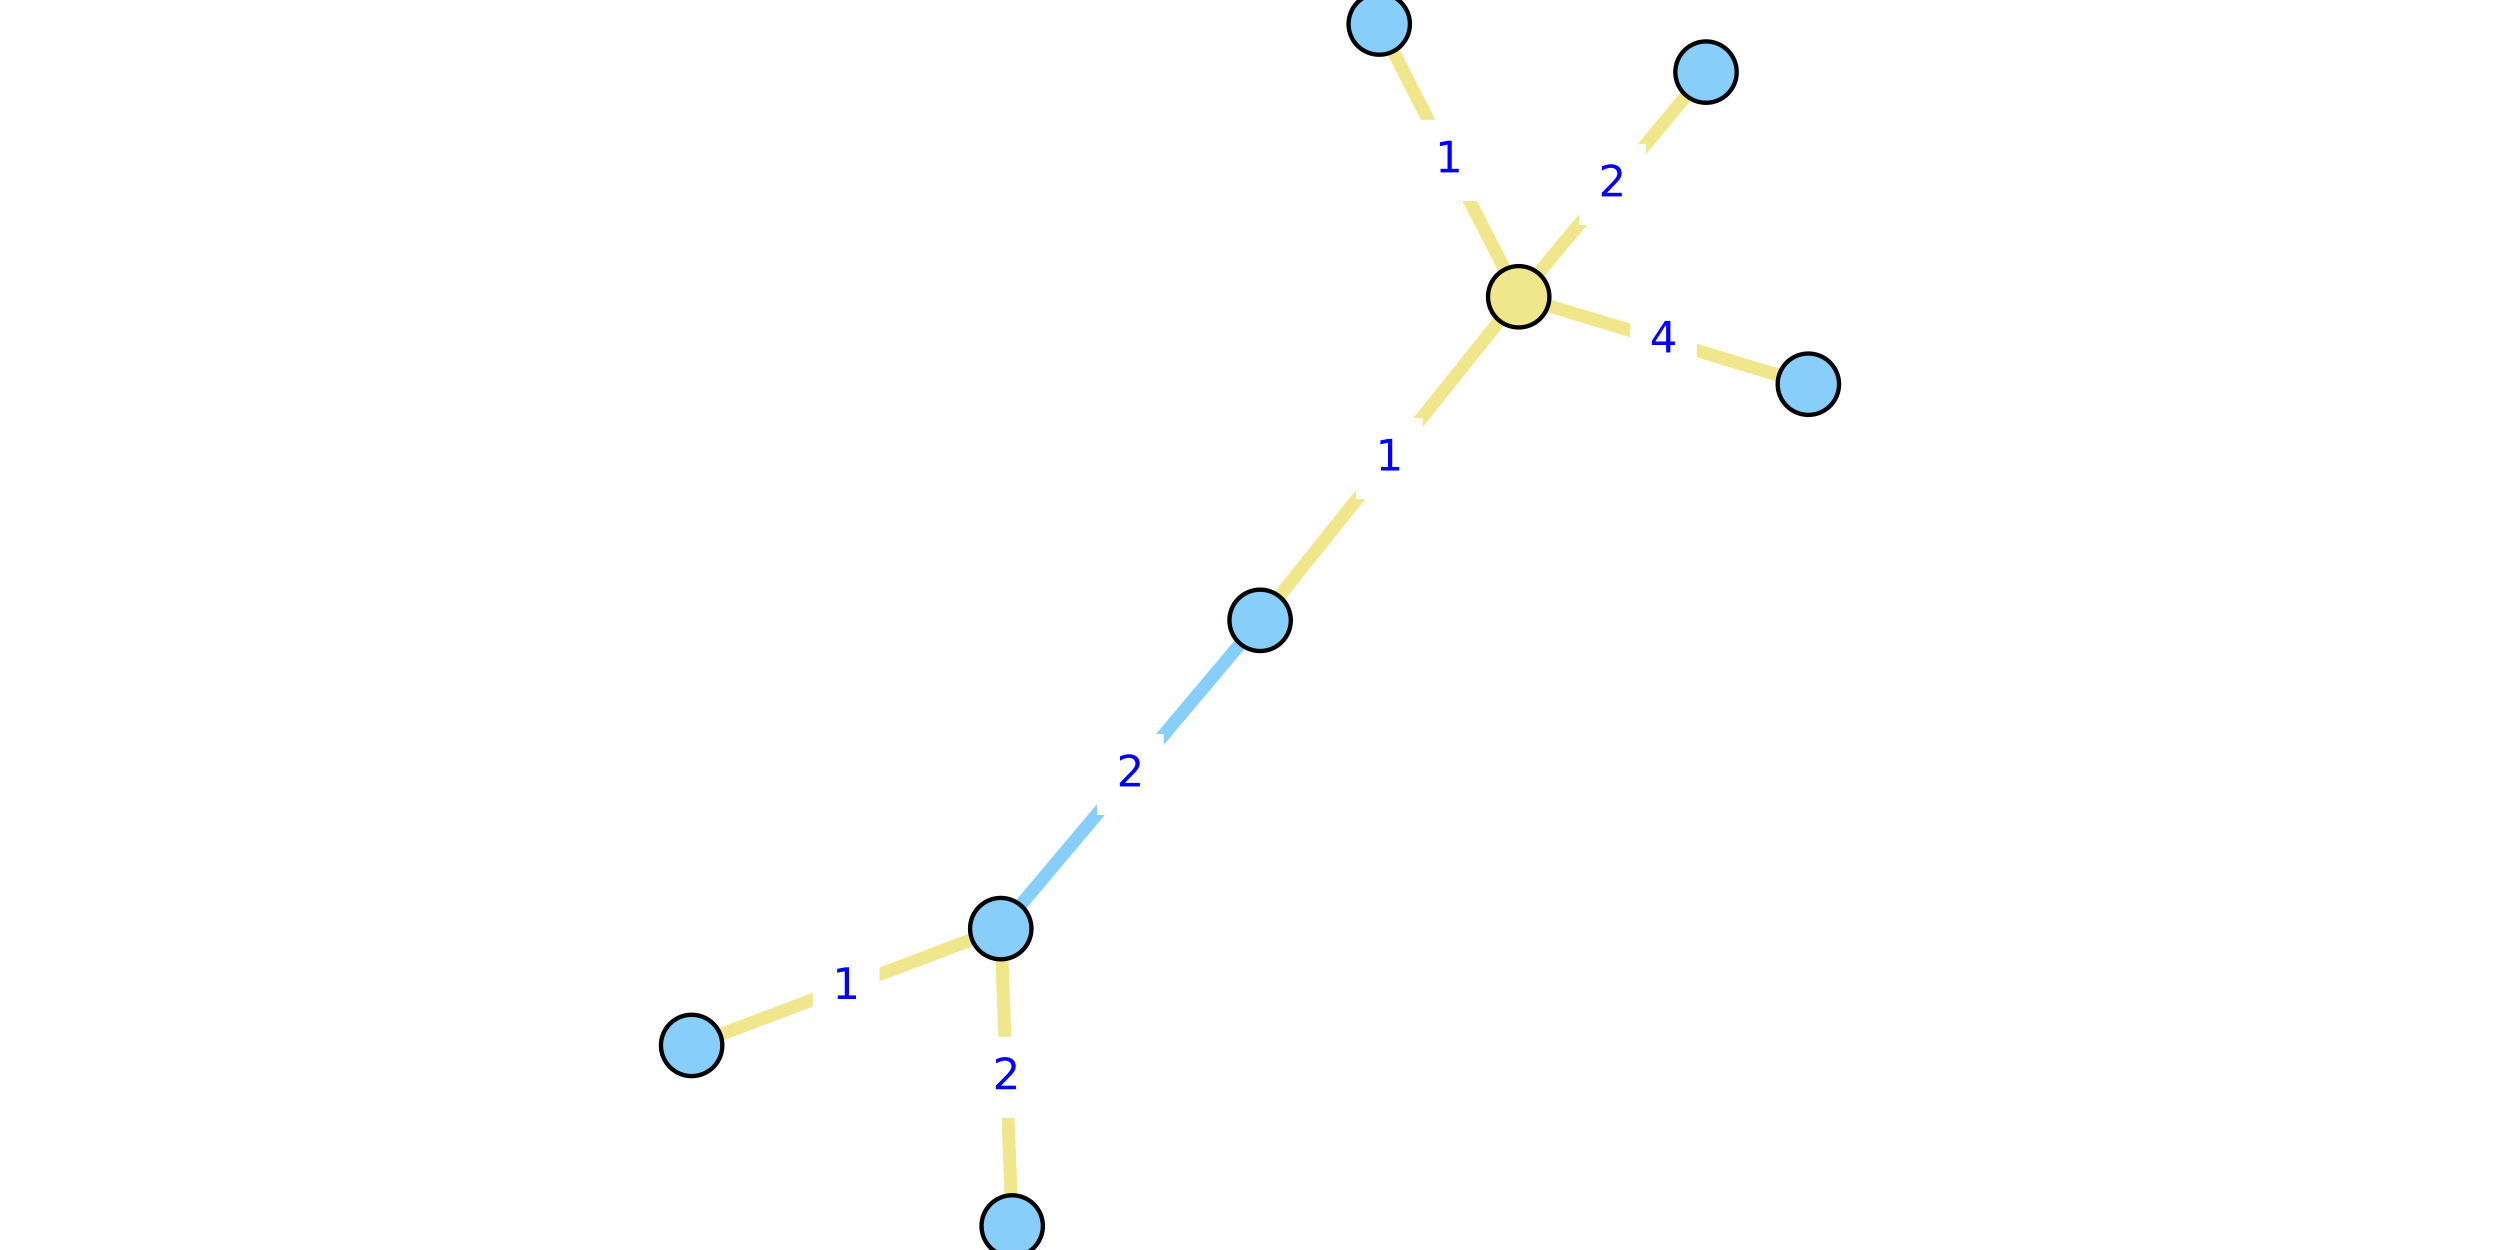
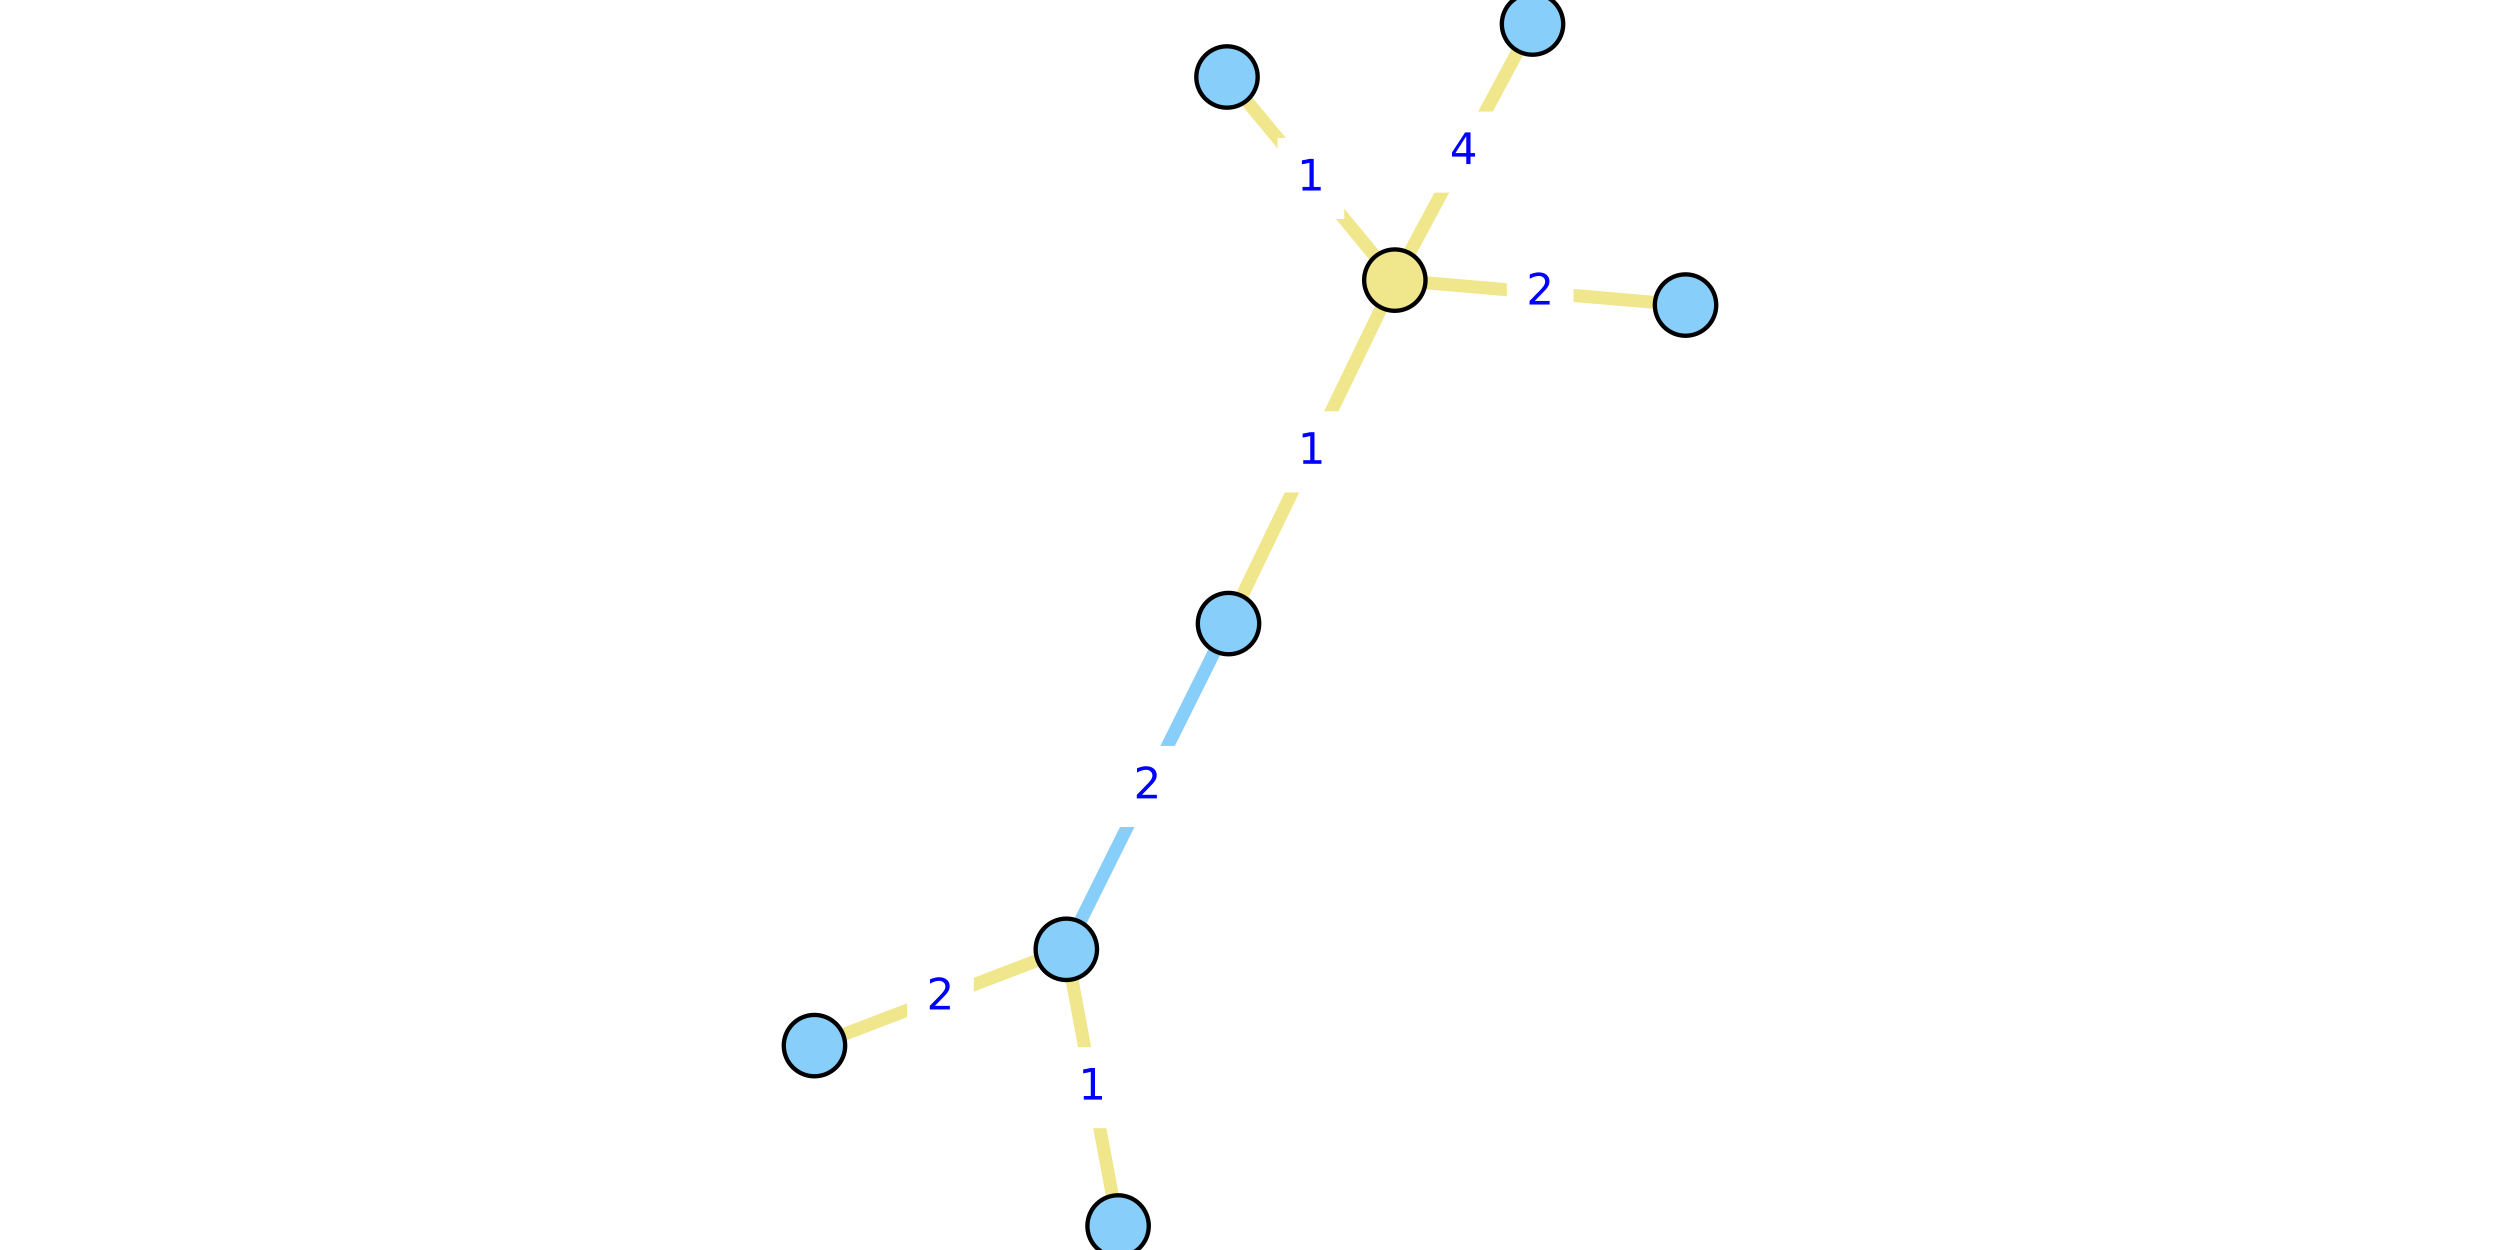
<svg xmlns="http://www.w3.org/2000/svg" xmlns:xlink="http://www.w3.org/1999/xlink" width="576pt" height="288pt" viewBox="0 0 576 288" version="1.1">
  <defs>
    <style type="text/css">*{stroke-linejoin: round; stroke-linecap: butt}</style>
  </defs>
  <g id="figure_1">
    <g id="patch_1">
      <path d="M 0 288  L 576 288  L 576 0  L 0 0  z " style="fill: #ffffff" />
    </g>
    <g id="axes_1">
      <g id="patch_2">
-         <path d="M 154.207 288  L 421.793 288  L 421.793 0  L 154.207 0  z " style="fill: #ffffff" />
+         <path d="M 183.639 288  L 392.361 288  L 392.361 0  L 183.639 0  z " style="fill: #ffffff" />
      </g>
      <g id="matplotlib.axis_1" />
      <g id="matplotlib.axis_2" />
      <g id="line2d_1">
-         <path d="M 230.574 213.953  L 290.332 142.928  " clip-path="url(#p3fce94b787)" style="fill: none; stroke: #87cefa; stroke-width: 3; stroke-linecap: square" />
+         <path d="M 245.683 218.724  L 283.051 143.672  " clip-path="url(#pa084b974ed)" style="fill: none; stroke: #87cefa; stroke-width: 3; stroke-linecap: square" />
      </g>
      <g id="line2d_2">
-         <path d="M 393.069 16.614  L 349.907 68.379  " clip-path="url(#p3fce94b787)" style="fill: none; stroke: #f0e68c; stroke-width: 3; stroke-linecap: square" />
+         <path d="M 388.347 70.287  L 321.367 64.539  " clip-path="url(#pa084b974ed)" style="fill: none; stroke: #f0e68c; stroke-width: 3; stroke-linecap: square" />
      </g>
      <g id="line2d_3">
-         <path d="M 416.647 88.524  L 349.907 68.379  " clip-path="url(#p3fce94b787)" style="fill: none; stroke: #f0e68c; stroke-width: 3; stroke-linecap: square" />
+         <path d="M 353.092 5.538  L 321.367 64.539  " clip-path="url(#pa084b974ed)" style="fill: none; stroke: #f0e68c; stroke-width: 3; stroke-linecap: square" />
      </g>
      <g id="line2d_4">
-         <path d="M 349.907 68.379  L 317.777 5.538  " clip-path="url(#p3fce94b787)" style="fill: none; stroke: #f0e68c; stroke-width: 3; stroke-linecap: square" />
+         <path d="M 321.367 64.539  L 282.7 17.74  " clip-path="url(#pa084b974ed)" style="fill: none; stroke: #f0e68c; stroke-width: 3; stroke-linecap: square" />
      </g>
      <g id="line2d_5">
-         <path d="M 349.907 68.379  L 290.332 142.928  " clip-path="url(#p3fce94b787)" style="fill: none; stroke: #f0e68c; stroke-width: 3; stroke-linecap: square" />
+         <path d="M 321.367 64.539  L 283.051 143.672  " clip-path="url(#pa084b974ed)" style="fill: none; stroke: #f0e68c; stroke-width: 3; stroke-linecap: square" />
      </g>
      <g id="line2d_6">
-         <path d="M 159.353 240.869  L 230.574 213.953  " clip-path="url(#p3fce94b787)" style="fill: none; stroke: #f0e68c; stroke-width: 3; stroke-linecap: square" />
+         <path d="M 257.606 282.462  L 245.683 218.724  " clip-path="url(#pa084b974ed)" style="fill: none; stroke: #f0e68c; stroke-width: 3; stroke-linecap: square" />
      </g>
      <g id="line2d_7">
-         <path d="M 230.574 213.953  L 233.209 282.462  " clip-path="url(#p3fce94b787)" style="fill: none; stroke: #f0e68c; stroke-width: 3; stroke-linecap: square" />
+         <path d="M 245.683 218.724  L 187.653 240.907  " clip-path="url(#pa084b974ed)" style="fill: none; stroke: #f0e68c; stroke-width: 3; stroke-linecap: square" />
      </g>
      <g id="text_1">
        <g id="patch_3">
-           <path d="M 253.271 187.28  L 267.634 187.28  L 267.634 169.602  L 253.271 169.602  z " style="fill: #ffffff; stroke: #ffffff; stroke-linejoin: miter" />
+           <path d="M 257.186 190.037  L 271.548 190.037  L 271.548 172.359  L 257.186 172.359  z " style="fill: #ffffff; stroke: #ffffff; stroke-linejoin: miter" />
        </g>
-         <g style="fill: #0000ff" transform="translate(257.2714 181.2) scale(0.1 -0.1)">
+         <g style="fill: #0000ff" transform="translate(261.1858 183.957) scale(0.1 -0.1)">
          <defs>
            <path id="DejaVuSans-32" d="M 1228 531  L 3431 531  L 3431 0  L 469 0  L 469 531  Q 828 903 1448 1529  Q 2069 2156 2228 2338  Q 2531 2678 2651 2914  Q 2772 3150 2772 3378  Q 2772 3750 2511 3984  Q 2250 4219 1831 4219  Q 1534 4219 1204 4116  Q 875 4013 500 3803  L 500 4441  Q 881 4594 1212 4672  Q 1544 4750 1819 4750  Q 2544 4750 2975 4387  Q 3406 4025 3406 3419  Q 3406 3131 3298 2873  Q 3191 2616 2906 2266  Q 2828 2175 2409 1742  Q 1991 1309 1228 531  z " transform="scale(0.015625)" />
          </defs>
          <use xlink:href="#DejaVuSans-32" />
        </g>
      </g>
      <g id="text_2">
        <g id="patch_4">
-           <path d="M 364.307 51.336  L 378.669 51.336  L 378.669 33.658  L 364.307 33.658  z " style="fill: #ffffff; stroke: #ffffff; stroke-linejoin: miter" />
+           <path d="M 347.676 76.252  L 362.038 76.252  L 362.038 58.574  L 347.676 58.574  z " style="fill: #ffffff; stroke: #ffffff; stroke-linejoin: miter" />
        </g>
-         <g style="fill: #0000ff" transform="translate(368.3067 45.25601) scale(0.1 -0.1)">
+         <g style="fill: #0000ff" transform="translate(351.6759 70.17224) scale(0.1 -0.1)">
          <use xlink:href="#DejaVuSans-32" />
        </g>
      </g>
      <g id="text_3">
        <g id="patch_5">
-           <path d="M 376.096 87.291  L 390.458 87.291  L 390.458 69.613  L 376.096 69.613  z " style="fill: #ffffff; stroke: #ffffff; stroke-linejoin: miter" />
+           <path d="M 330.048 43.878  L 344.411 43.878  L 344.411 26.2  L 330.048 26.2  z " style="fill: #ffffff; stroke: #ffffff; stroke-linejoin: miter" />
        </g>
-         <g style="fill: #0000ff" transform="translate(380.0959 81.21102) scale(0.1 -0.1)">
+         <g style="fill: #0000ff" transform="translate(334.0482 37.79798) scale(0.1 -0.1)">
          <defs>
            <path id="DejaVuSans-34" d="M 2419 4116  L 825 1625  L 2419 1625  L 2419 4116  z M 2253 4666  L 3047 4666  L 3047 1625  L 3713 1625  L 3713 1100  L 3047 1100  L 3047 0  L 2419 0  L 2419 1100  L 313 1100  L 313 1709  L 2253 4666  z " transform="scale(0.015625)" />
          </defs>
          <use xlink:href="#DejaVuSans-34" />
        </g>
      </g>
      <g id="text_4">
        <g id="patch_6">
-           <path d="M 326.661 45.798  L 341.023 45.798  L 341.023 28.12  L 326.661 28.12  z " style="fill: #ffffff; stroke: #ffffff; stroke-linejoin: miter" />
+           <path d="M 294.852 49.978  L 309.215 49.978  L 309.215 32.3  L 294.852 32.3  z " style="fill: #ffffff; stroke: #ffffff; stroke-linejoin: miter" />
        </g>
-         <g style="fill: #0000ff" transform="translate(330.6609 39.7181) scale(0.1 -0.1)">
+         <g style="fill: #0000ff" transform="translate(298.8523 43.89864) scale(0.1 -0.1)">
          <defs>
            <path id="DejaVuSans-31" d="M 794 531  L 1825 531  L 1825 4091  L 703 3866  L 703 4441  L 1819 4666  L 2450 4666  L 2450 531  L 3481 531  L 3481 0  L 794 0  L 794 531  z " transform="scale(0.015625)" />
          </defs>
          <use xlink:href="#DejaVuSans-31" />
        </g>
      </g>
      <g id="text_5">
        <g id="patch_7">
-           <path d="M 312.938 114.493  L 327.301 114.493  L 327.301 96.815  L 312.938 96.815  z " style="fill: #ffffff; stroke: #ffffff; stroke-linejoin: miter" />
+           <path d="M 295.028 112.944  L 309.39 112.944  L 309.39 95.266  L 295.028 95.266  z " style="fill: #ffffff; stroke: #ffffff; stroke-linejoin: miter" />
        </g>
-         <g style="fill: #0000ff" transform="translate(316.9382 108.4131) scale(0.1 -0.1)">
+         <g style="fill: #0000ff" transform="translate(299.0278 106.8645) scale(0.1 -0.1)">
          <use xlink:href="#DejaVuSans-31" />
        </g>
      </g>
      <g id="text_6">
        <g id="patch_8">
-           <path d="M 187.782 236.25  L 202.145 236.25  L 202.145 218.572  L 187.782 218.572  z " style="fill: #ffffff; stroke: #ffffff; stroke-linejoin: miter" />
+           <path d="M 244.463 259.432  L 258.826 259.432  L 258.826 241.754  L 244.463 241.754  z " style="fill: #ffffff; stroke: #ffffff; stroke-linejoin: miter" />
        </g>
-         <g style="fill: #0000ff" transform="translate(191.782 230.1705) scale(0.1 -0.1)">
+         <g style="fill: #0000ff" transform="translate(248.4634 253.352) scale(0.1 -0.1)">
          <use xlink:href="#DejaVuSans-31" />
        </g>
      </g>
      <g id="text_7">
        <g id="patch_9">
-           <path d="M 224.71 257.046  L 239.072 257.046  L 239.072 239.368  L 224.71 239.368  z " style="fill: #ffffff; stroke: #ffffff; stroke-linejoin: miter" />
+           <path d="M 209.487 238.654  L 223.849 238.654  L 223.849 220.976  L 209.487 220.976  z " style="fill: #ffffff; stroke: #ffffff; stroke-linejoin: miter" />
        </g>
-         <g style="fill: #0000ff" transform="translate(228.71 250.9666) scale(0.1 -0.1)">
+         <g style="fill: #0000ff" transform="translate(213.4869 232.5746) scale(0.1 -0.1)">
          <use xlink:href="#DejaVuSans-32" />
        </g>
      </g>
      <g id="PathCollection_1">
        <defs>
-           <path id="C0_0_0f70a69bbd" d="M 0 7.071  C 1.875 7.071 3.674 6.326 5 5  C 6.326 3.674 7.071 1.875 7.071 -0  C 7.071 -1.875 6.326 -3.674 5 -5  C 3.674 -6.326 1.875 -7.071 0 -7.071  C -1.875 -7.071 -3.674 -6.326 -5 -5  C -6.326 -3.674 -7.071 -1.875 -7.071 0  C -7.071 1.875 -6.326 3.674 -5 5  C -3.674 6.326 -1.875 7.071 0 7.071  z " />
+           <path id="C0_0_3596be4bf6" d="M 0 7.071  C 1.875 7.071 3.674 6.326 5 5  C 6.326 3.674 7.071 1.875 7.071 -0  C 7.071 -1.875 6.326 -3.674 5 -5  C 3.674 -6.326 1.875 -7.071 0 -7.071  C -1.875 -7.071 -3.674 -6.326 -5 -5  C -6.326 -3.674 -7.071 -1.875 -7.071 0  C -7.071 1.875 -6.326 3.674 -5 5  C -3.674 6.326 -1.875 7.071 0 7.071  z " />
        </defs>
-         <use xlink:href="#C0_0_0f70a69bbd" x="393.069" y="16.614" style="fill: #87cefa; stroke: #000000" />
-         <use xlink:href="#C0_0_0f70a69bbd" x="416.647" y="88.524" style="fill: #87cefa; stroke: #000000" />
-         <use xlink:href="#C0_0_0f70a69bbd" x="159.353" y="240.869" style="fill: #87cefa; stroke: #000000" />
-         <use xlink:href="#C0_0_0f70a69bbd" x="230.574" y="213.953" style="fill: #87cefa; stroke: #000000" />
-         <use xlink:href="#C0_0_0f70a69bbd" x="317.777" y="5.538" style="fill: #87cefa; stroke: #000000" />
-         <use xlink:href="#C0_0_0f70a69bbd" x="290.332" y="142.928" style="fill: #87cefa; stroke: #000000" />
-         <use xlink:href="#C0_0_0f70a69bbd" x="233.209" y="282.462" style="fill: #87cefa; stroke: #000000" />
-         <use xlink:href="#C0_0_0f70a69bbd" x="349.907" y="68.379" style="fill: #f0e68c; stroke: #000000" />
+         <use xlink:href="#C0_0_3596be4bf6" x="388.347" y="70.287" style="fill: #87cefa; stroke: #000000" />
+         <use xlink:href="#C0_0_3596be4bf6" x="353.092" y="5.538" style="fill: #87cefa; stroke: #000000" />
+         <use xlink:href="#C0_0_3596be4bf6" x="257.606" y="282.462" style="fill: #87cefa; stroke: #000000" />
+         <use xlink:href="#C0_0_3596be4bf6" x="245.683" y="218.724" style="fill: #87cefa; stroke: #000000" />
+         <use xlink:href="#C0_0_3596be4bf6" x="282.7" y="17.74" style="fill: #87cefa; stroke: #000000" />
+         <use xlink:href="#C0_0_3596be4bf6" x="283.051" y="143.672" style="fill: #87cefa; stroke: #000000" />
+         <use xlink:href="#C0_0_3596be4bf6" x="187.653" y="240.907" style="fill: #87cefa; stroke: #000000" />
+         <use xlink:href="#C0_0_3596be4bf6" x="321.367" y="64.539" style="fill: #f0e68c; stroke: #000000" />
      </g>
    </g>
  </g>
  <defs>
-     <clipPath id="p3fce94b787">
-       <rect x="154.207" y="0" width="267.586" height="288" />
+     <clipPath id="pa084b974ed">
+       <rect x="183.639" y="0" width="208.722" height="288" />
    </clipPath>
  </defs>
</svg>
